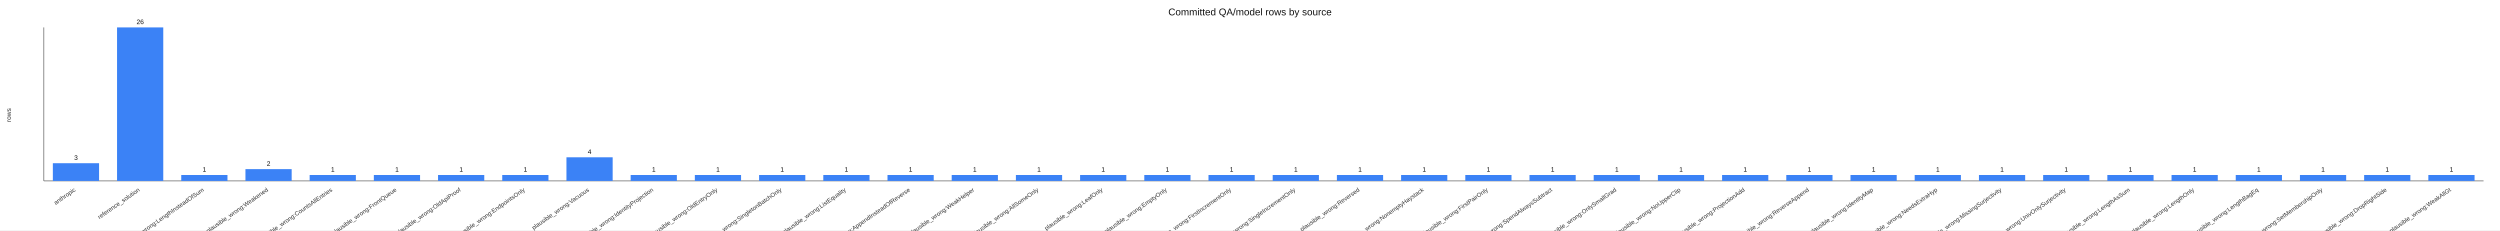
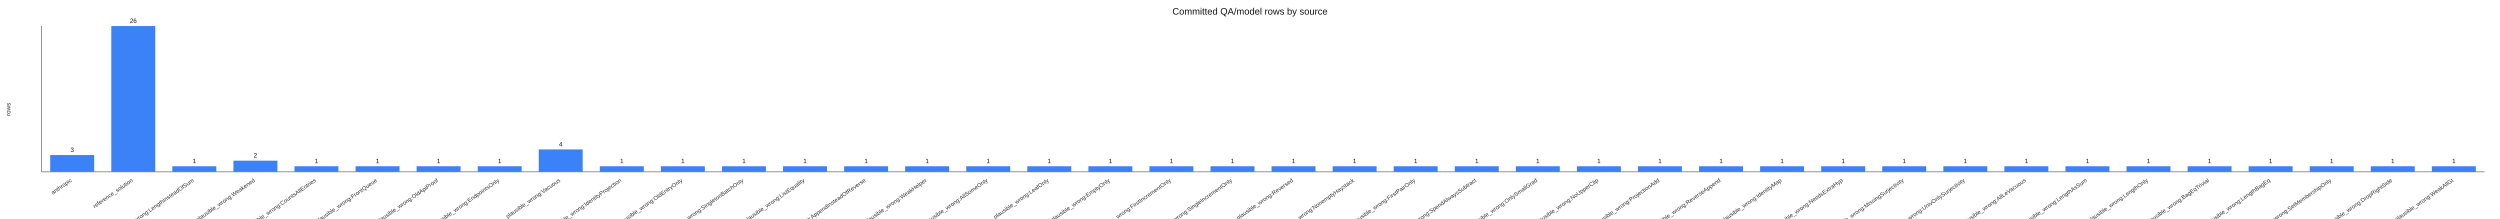
- <svg xmlns="http://www.w3.org/2000/svg" width="4560" height="420" viewBox="0 0 4560 420">
+ <svg xmlns="http://www.w3.org/2000/svg" width="4800" height="420" viewBox="0 0 4800 420">
  <rect width="100%" height="100%" fill="#ffffff" />
-   <text x="2280.0" y="28" text-anchor="middle" font-family="Arial" font-size="18" fill="#111">Committed QA/model rows by source</text>
-   <line x1="80" y1="330" x2="4530" y2="330" stroke="#333" />
+   <text x="2400.0" y="28" text-anchor="middle" font-family="Arial" font-size="18" fill="#111">Committed QA/model rows by source</text>
+   <line x1="80" y1="330" x2="4770" y2="330" stroke="#333" />
  <line x1="80" y1="50" x2="80" y2="330" stroke="#333" />
  <text x="20" y="210.0" transform="rotate(-90 20 210.0)" text-anchor="middle" font-family="Arial" font-size="12" fill="#333">rows</text>
-   <rect x="96.4" y="297.7" width="84.3" height="32.3" fill="#3b82f6" />
+   <rect x="96.4" y="297.7" width="84.4" height="32.3" fill="#3b82f6" />
  <text x="138.6" y="291.7" text-anchor="middle" font-family="Arial" font-size="12" fill="#111">3</text>
  <text x="138.6" y="348" text-anchor="end" transform="rotate(-35 138.6 348)" font-family="Arial" font-size="11" fill="#333">anthropic</text>
-   <rect x="213.5" y="50.0" width="84.3" height="280.0" fill="#3b82f6" />
-   <text x="255.7" y="44.0" text-anchor="middle" font-family="Arial" font-size="12" fill="#111">26</text>
-   <text x="255.7" y="348" text-anchor="end" transform="rotate(-35 255.7 348)" font-family="Arial" font-size="11" fill="#333">reference_solution</text>
-   <rect x="330.6" y="319.2" width="84.3" height="10.8" fill="#3b82f6" />
-   <text x="372.8" y="313.2" text-anchor="middle" font-family="Arial" font-size="12" fill="#111">1</text>
-   <text x="372.8" y="348" text-anchor="end" transform="rotate(-35 372.8 348)" font-family="Arial" font-size="11" fill="#333">plausible_wrong:LengthInsteadOfSum</text>
-   <rect x="447.7" y="308.5" width="84.3" height="21.5" fill="#3b82f6" />
-   <text x="489.9" y="302.5" text-anchor="middle" font-family="Arial" font-size="12" fill="#111">2</text>
-   <text x="489.9" y="348" text-anchor="end" transform="rotate(-35 489.9 348)" font-family="Arial" font-size="11" fill="#333">plausible_wrong:Weakened</text>
-   <rect x="564.8" y="319.2" width="84.3" height="10.8" fill="#3b82f6" />
-   <text x="607.0" y="313.2" text-anchor="middle" font-family="Arial" font-size="12" fill="#111">1</text>
-   <text x="607.0" y="348" text-anchor="end" transform="rotate(-35 607.0 348)" font-family="Arial" font-size="11" fill="#333">plausible_wrong:CountsAllEntries</text>
-   <rect x="681.9" y="319.2" width="84.3" height="10.8" fill="#3b82f6" />
-   <text x="724.1" y="313.2" text-anchor="middle" font-family="Arial" font-size="12" fill="#111">1</text>
-   <text x="724.1" y="348" text-anchor="end" transform="rotate(-35 724.1 348)" font-family="Arial" font-size="11" fill="#333">plausible_wrong:FrontQueue</text>
-   <rect x="799.0" y="319.2" width="84.3" height="10.8" fill="#3b82f6" />
-   <text x="841.2" y="313.2" text-anchor="middle" font-family="Arial" font-size="12" fill="#111">1</text>
-   <text x="841.2" y="348" text-anchor="end" transform="rotate(-35 841.2 348)" font-family="Arial" font-size="11" fill="#333">plausible_wrong:OldApiProof</text>
-   <rect x="916.1" y="319.2" width="84.3" height="10.8" fill="#3b82f6" />
-   <text x="958.3" y="313.2" text-anchor="middle" font-family="Arial" font-size="12" fill="#111">1</text>
-   <text x="958.3" y="348" text-anchor="end" transform="rotate(-35 958.3 348)" font-family="Arial" font-size="11" fill="#333">plausible_wrong:EndpointsOnly</text>
-   <rect x="1033.2" y="286.9" width="84.3" height="43.1" fill="#3b82f6" />
-   <text x="1075.4" y="280.9" text-anchor="middle" font-family="Arial" font-size="12" fill="#111">4</text>
-   <text x="1075.4" y="348" text-anchor="end" transform="rotate(-35 1075.4 348)" font-family="Arial" font-size="11" fill="#333">plausible_wrong:Vacuous</text>
-   <rect x="1150.3" y="319.2" width="84.3" height="10.8" fill="#3b82f6" />
-   <text x="1192.5" y="313.2" text-anchor="middle" font-family="Arial" font-size="12" fill="#111">1</text>
-   <text x="1192.5" y="348" text-anchor="end" transform="rotate(-35 1192.5 348)" font-family="Arial" font-size="11" fill="#333">plausible_wrong:IdentityProjection</text>
-   <rect x="1267.4" y="319.2" width="84.3" height="10.8" fill="#3b82f6" />
-   <text x="1309.6" y="313.2" text-anchor="middle" font-family="Arial" font-size="12" fill="#111">1</text>
-   <text x="1309.6" y="348" text-anchor="end" transform="rotate(-35 1309.6 348)" font-family="Arial" font-size="11" fill="#333">plausible_wrong:OldEntryOnly</text>
-   <rect x="1384.6" y="319.2" width="84.3" height="10.8" fill="#3b82f6" />
-   <text x="1426.7" y="313.2" text-anchor="middle" font-family="Arial" font-size="12" fill="#111">1</text>
-   <text x="1426.7" y="348" text-anchor="end" transform="rotate(-35 1426.7 348)" font-family="Arial" font-size="11" fill="#333">plausible_wrong:SingletonBatchOnly</text>
-   <rect x="1501.7" y="319.2" width="84.3" height="10.8" fill="#3b82f6" />
-   <text x="1543.8" y="313.2" text-anchor="middle" font-family="Arial" font-size="12" fill="#111">1</text>
-   <text x="1543.8" y="348" text-anchor="end" transform="rotate(-35 1543.8 348)" font-family="Arial" font-size="11" fill="#333">plausible_wrong:ListEquality</text>
-   <rect x="1618.8" y="319.2" width="84.3" height="10.8" fill="#3b82f6" />
-   <text x="1660.9" y="313.2" text-anchor="middle" font-family="Arial" font-size="12" fill="#111">1</text>
-   <text x="1660.9" y="348" text-anchor="end" transform="rotate(-35 1660.9 348)" font-family="Arial" font-size="11" fill="#333">plausible_wrong:AppendInsteadOfReverse</text>
-   <rect x="1735.9" y="319.2" width="84.3" height="10.8" fill="#3b82f6" />
-   <text x="1778.0" y="313.2" text-anchor="middle" font-family="Arial" font-size="12" fill="#111">1</text>
-   <text x="1778.0" y="348" text-anchor="end" transform="rotate(-35 1778.0 348)" font-family="Arial" font-size="11" fill="#333">plausible_wrong:WeakHelper</text>
-   <rect x="1853.0" y="319.2" width="84.3" height="10.8" fill="#3b82f6" />
-   <text x="1895.1" y="313.2" text-anchor="middle" font-family="Arial" font-size="12" fill="#111">1</text>
-   <text x="1895.1" y="348" text-anchor="end" transform="rotate(-35 1895.1 348)" font-family="Arial" font-size="11" fill="#333">plausible_wrong:AllSomeOnly</text>
-   <rect x="1970.1" y="319.2" width="84.3" height="10.8" fill="#3b82f6" />
-   <text x="2012.2" y="313.2" text-anchor="middle" font-family="Arial" font-size="12" fill="#111">1</text>
-   <text x="2012.2" y="348" text-anchor="end" transform="rotate(-35 2012.2 348)" font-family="Arial" font-size="11" fill="#333">plausible_wrong:LeafOnly</text>
-   <rect x="2087.2" y="319.2" width="84.3" height="10.8" fill="#3b82f6" />
-   <text x="2129.3" y="313.2" text-anchor="middle" font-family="Arial" font-size="12" fill="#111">1</text>
-   <text x="2129.3" y="348" text-anchor="end" transform="rotate(-35 2129.3 348)" font-family="Arial" font-size="11" fill="#333">plausible_wrong:EmptyOnly</text>
-   <rect x="2204.3" y="319.2" width="84.3" height="10.8" fill="#3b82f6" />
-   <text x="2246.4" y="313.2" text-anchor="middle" font-family="Arial" font-size="12" fill="#111">1</text>
-   <text x="2246.4" y="348" text-anchor="end" transform="rotate(-35 2246.4 348)" font-family="Arial" font-size="11" fill="#333">plausible_wrong:FirstIncrementOnly</text>
-   <rect x="2321.4" y="319.2" width="84.3" height="10.8" fill="#3b82f6" />
-   <text x="2363.6" y="313.2" text-anchor="middle" font-family="Arial" font-size="12" fill="#111">1</text>
-   <text x="2363.6" y="348" text-anchor="end" transform="rotate(-35 2363.6 348)" font-family="Arial" font-size="11" fill="#333">plausible_wrong:SingleIncrementOnly</text>
-   <rect x="2438.5" y="319.2" width="84.3" height="10.8" fill="#3b82f6" />
-   <text x="2480.7" y="313.2" text-anchor="middle" font-family="Arial" font-size="12" fill="#111">1</text>
-   <text x="2480.7" y="348" text-anchor="end" transform="rotate(-35 2480.7 348)" font-family="Arial" font-size="11" fill="#333">plausible_wrong:Reversed</text>
-   <rect x="2555.6" y="319.2" width="84.3" height="10.8" fill="#3b82f6" />
-   <text x="2597.8" y="313.2" text-anchor="middle" font-family="Arial" font-size="12" fill="#111">1</text>
-   <text x="2597.8" y="348" text-anchor="end" transform="rotate(-35 2597.8 348)" font-family="Arial" font-size="11" fill="#333">plausible_wrong:NonemptyHaystack</text>
-   <rect x="2672.7" y="319.2" width="84.3" height="10.8" fill="#3b82f6" />
-   <text x="2714.9" y="313.2" text-anchor="middle" font-family="Arial" font-size="12" fill="#111">1</text>
-   <text x="2714.9" y="348" text-anchor="end" transform="rotate(-35 2714.9 348)" font-family="Arial" font-size="11" fill="#333">plausible_wrong:FirstPairOnly</text>
-   <rect x="2789.8" y="319.2" width="84.3" height="10.8" fill="#3b82f6" />
-   <text x="2832.0" y="313.2" text-anchor="middle" font-family="Arial" font-size="12" fill="#111">1</text>
-   <text x="2832.0" y="348" text-anchor="end" transform="rotate(-35 2832.0 348)" font-family="Arial" font-size="11" fill="#333">plausible_wrong:SpendAlwaysSubtract</text>
-   <rect x="2906.9" y="319.2" width="84.3" height="10.8" fill="#3b82f6" />
-   <text x="2949.1" y="313.2" text-anchor="middle" font-family="Arial" font-size="12" fill="#111">1</text>
-   <text x="2949.1" y="348" text-anchor="end" transform="rotate(-35 2949.1 348)" font-family="Arial" font-size="11" fill="#333">plausible_wrong:OnlySmallGrad</text>
-   <rect x="3024.0" y="319.2" width="84.3" height="10.8" fill="#3b82f6" />
-   <text x="3066.2" y="313.2" text-anchor="middle" font-family="Arial" font-size="12" fill="#111">1</text>
-   <text x="3066.2" y="348" text-anchor="end" transform="rotate(-35 3066.2 348)" font-family="Arial" font-size="11" fill="#333">plausible_wrong:NoUpperClip</text>
-   <rect x="3141.1" y="319.2" width="84.3" height="10.8" fill="#3b82f6" />
-   <text x="3183.3" y="313.2" text-anchor="middle" font-family="Arial" font-size="12" fill="#111">1</text>
-   <text x="3183.3" y="348" text-anchor="end" transform="rotate(-35 3183.3 348)" font-family="Arial" font-size="11" fill="#333">plausible_wrong:ProjectionAdd</text>
-   <rect x="3258.2" y="319.2" width="84.3" height="10.8" fill="#3b82f6" />
-   <text x="3300.4" y="313.2" text-anchor="middle" font-family="Arial" font-size="12" fill="#111">1</text>
-   <text x="3300.4" y="348" text-anchor="end" transform="rotate(-35 3300.4 348)" font-family="Arial" font-size="11" fill="#333">plausible_wrong:ReverseAppend</text>
-   <rect x="3375.3" y="319.2" width="84.3" height="10.8" fill="#3b82f6" />
-   <text x="3417.5" y="313.2" text-anchor="middle" font-family="Arial" font-size="12" fill="#111">1</text>
-   <text x="3417.5" y="348" text-anchor="end" transform="rotate(-35 3417.5 348)" font-family="Arial" font-size="11" fill="#333">plausible_wrong:IdentityMap</text>
-   <rect x="3492.4" y="319.2" width="84.3" height="10.8" fill="#3b82f6" />
-   <text x="3534.6" y="313.2" text-anchor="middle" font-family="Arial" font-size="12" fill="#111">1</text>
-   <text x="3534.6" y="348" text-anchor="end" transform="rotate(-35 3534.6 348)" font-family="Arial" font-size="11" fill="#333">plausible_wrong:NeedsExtraHyp</text>
-   <rect x="3609.6" y="319.2" width="84.3" height="10.8" fill="#3b82f6" />
-   <text x="3651.7" y="313.2" text-anchor="middle" font-family="Arial" font-size="12" fill="#111">1</text>
-   <text x="3651.7" y="348" text-anchor="end" transform="rotate(-35 3651.7 348)" font-family="Arial" font-size="11" fill="#333">plausible_wrong:MissingSurjectivity</text>
-   <rect x="3726.7" y="319.2" width="84.3" height="10.8" fill="#3b82f6" />
-   <text x="3768.8" y="313.2" text-anchor="middle" font-family="Arial" font-size="12" fill="#111">1</text>
-   <text x="3768.8" y="348" text-anchor="end" transform="rotate(-35 3768.8 348)" font-family="Arial" font-size="11" fill="#333">plausible_wrong:UnivOnlySurjectivity</text>
-   <rect x="3843.8" y="319.2" width="84.3" height="10.8" fill="#3b82f6" />
-   <text x="3885.9" y="313.2" text-anchor="middle" font-family="Arial" font-size="12" fill="#111">1</text>
-   <text x="3885.9" y="348" text-anchor="end" transform="rotate(-35 3885.9 348)" font-family="Arial" font-size="11" fill="#333">plausible_wrong:LengthAsSum</text>
-   <rect x="3960.9" y="319.2" width="84.3" height="10.8" fill="#3b82f6" />
-   <text x="4003.0" y="313.2" text-anchor="middle" font-family="Arial" font-size="12" fill="#111">1</text>
-   <text x="4003.0" y="348" text-anchor="end" transform="rotate(-35 4003.0 348)" font-family="Arial" font-size="11" fill="#333">plausible_wrong:LengthOnly</text>
-   <rect x="4078.0" y="319.2" width="84.3" height="10.8" fill="#3b82f6" />
-   <text x="4120.1" y="313.2" text-anchor="middle" font-family="Arial" font-size="12" fill="#111">1</text>
-   <text x="4120.1" y="348" text-anchor="end" transform="rotate(-35 4120.1 348)" font-family="Arial" font-size="11" fill="#333">plausible_wrong:LengthBagEq</text>
-   <rect x="4195.1" y="319.2" width="84.3" height="10.8" fill="#3b82f6" />
-   <text x="4237.2" y="313.2" text-anchor="middle" font-family="Arial" font-size="12" fill="#111">1</text>
-   <text x="4237.2" y="348" text-anchor="end" transform="rotate(-35 4237.2 348)" font-family="Arial" font-size="11" fill="#333">plausible_wrong:SetMembershipOnly</text>
-   <rect x="4312.2" y="319.2" width="84.3" height="10.8" fill="#3b82f6" />
-   <text x="4354.3" y="313.2" text-anchor="middle" font-family="Arial" font-size="12" fill="#111">1</text>
-   <text x="4354.3" y="348" text-anchor="end" transform="rotate(-35 4354.3 348)" font-family="Arial" font-size="11" fill="#333">plausible_wrong:DropRightSide</text>
-   <rect x="4429.3" y="319.2" width="84.3" height="10.8" fill="#3b82f6" />
-   <text x="4471.4" y="313.2" text-anchor="middle" font-family="Arial" font-size="12" fill="#111">1</text>
-   <text x="4471.4" y="348" text-anchor="end" transform="rotate(-35 4471.4 348)" font-family="Arial" font-size="11" fill="#333">plausible_wrong:WeakAllGt</text>
+   <rect x="213.7" y="50.0" width="84.4" height="280.0" fill="#3b82f6" />
+   <text x="255.9" y="44.0" text-anchor="middle" font-family="Arial" font-size="12" fill="#111">26</text>
+   <text x="255.9" y="348" text-anchor="end" transform="rotate(-35 255.9 348)" font-family="Arial" font-size="11" fill="#333">reference_solution</text>
+   <rect x="330.9" y="319.2" width="84.4" height="10.8" fill="#3b82f6" />
+   <text x="373.1" y="313.2" text-anchor="middle" font-family="Arial" font-size="12" fill="#111">1</text>
+   <text x="373.1" y="348" text-anchor="end" transform="rotate(-35 373.1 348)" font-family="Arial" font-size="11" fill="#333">plausible_wrong:LengthInsteadOfSum</text>
+   <rect x="448.2" y="308.5" width="84.4" height="21.5" fill="#3b82f6" />
+   <text x="490.4" y="302.5" text-anchor="middle" font-family="Arial" font-size="12" fill="#111">2</text>
+   <text x="490.4" y="348" text-anchor="end" transform="rotate(-35 490.4 348)" font-family="Arial" font-size="11" fill="#333">plausible_wrong:Weakened</text>
+   <rect x="565.4" y="319.2" width="84.4" height="10.8" fill="#3b82f6" />
+   <text x="607.6" y="313.2" text-anchor="middle" font-family="Arial" font-size="12" fill="#111">1</text>
+   <text x="607.6" y="348" text-anchor="end" transform="rotate(-35 607.6 348)" font-family="Arial" font-size="11" fill="#333">plausible_wrong:CountsAllEntries</text>
+   <rect x="682.7" y="319.2" width="84.4" height="10.8" fill="#3b82f6" />
+   <text x="724.9" y="313.2" text-anchor="middle" font-family="Arial" font-size="12" fill="#111">1</text>
+   <text x="724.9" y="348" text-anchor="end" transform="rotate(-35 724.9 348)" font-family="Arial" font-size="11" fill="#333">plausible_wrong:FrontQueue</text>
+   <rect x="799.9" y="319.2" width="84.4" height="10.8" fill="#3b82f6" />
+   <text x="842.1" y="313.2" text-anchor="middle" font-family="Arial" font-size="12" fill="#111">1</text>
+   <text x="842.1" y="348" text-anchor="end" transform="rotate(-35 842.1 348)" font-family="Arial" font-size="11" fill="#333">plausible_wrong:OldApiProof</text>
+   <rect x="917.2" y="319.2" width="84.4" height="10.8" fill="#3b82f6" />
+   <text x="959.4" y="313.2" text-anchor="middle" font-family="Arial" font-size="12" fill="#111">1</text>
+   <text x="959.4" y="348" text-anchor="end" transform="rotate(-35 959.4 348)" font-family="Arial" font-size="11" fill="#333">plausible_wrong:EndpointsOnly</text>
+   <rect x="1034.4" y="286.9" width="84.4" height="43.1" fill="#3b82f6" />
+   <text x="1076.6" y="280.9" text-anchor="middle" font-family="Arial" font-size="12" fill="#111">4</text>
+   <text x="1076.6" y="348" text-anchor="end" transform="rotate(-35 1076.6 348)" font-family="Arial" font-size="11" fill="#333">plausible_wrong:Vacuous</text>
+   <rect x="1151.7" y="319.2" width="84.4" height="10.8" fill="#3b82f6" />
+   <text x="1193.9" y="313.2" text-anchor="middle" font-family="Arial" font-size="12" fill="#111">1</text>
+   <text x="1193.9" y="348" text-anchor="end" transform="rotate(-35 1193.9 348)" font-family="Arial" font-size="11" fill="#333">plausible_wrong:IdentityProjection</text>
+   <rect x="1268.9" y="319.2" width="84.4" height="10.8" fill="#3b82f6" />
+   <text x="1311.1" y="313.2" text-anchor="middle" font-family="Arial" font-size="12" fill="#111">1</text>
+   <text x="1311.1" y="348" text-anchor="end" transform="rotate(-35 1311.1 348)" font-family="Arial" font-size="11" fill="#333">plausible_wrong:OldEntryOnly</text>
+   <rect x="1386.2" y="319.2" width="84.4" height="10.8" fill="#3b82f6" />
+   <text x="1428.4" y="313.2" text-anchor="middle" font-family="Arial" font-size="12" fill="#111">1</text>
+   <text x="1428.4" y="348" text-anchor="end" transform="rotate(-35 1428.4 348)" font-family="Arial" font-size="11" fill="#333">plausible_wrong:SingletonBatchOnly</text>
+   <rect x="1503.4" y="319.2" width="84.4" height="10.8" fill="#3b82f6" />
+   <text x="1545.6" y="313.2" text-anchor="middle" font-family="Arial" font-size="12" fill="#111">1</text>
+   <text x="1545.6" y="348" text-anchor="end" transform="rotate(-35 1545.6 348)" font-family="Arial" font-size="11" fill="#333">plausible_wrong:ListEquality</text>
+   <rect x="1620.7" y="319.2" width="84.4" height="10.8" fill="#3b82f6" />
+   <text x="1662.9" y="313.2" text-anchor="middle" font-family="Arial" font-size="12" fill="#111">1</text>
+   <text x="1662.9" y="348" text-anchor="end" transform="rotate(-35 1662.9 348)" font-family="Arial" font-size="11" fill="#333">plausible_wrong:AppendInsteadOfReverse</text>
+   <rect x="1737.9" y="319.2" width="84.4" height="10.8" fill="#3b82f6" />
+   <text x="1780.1" y="313.2" text-anchor="middle" font-family="Arial" font-size="12" fill="#111">1</text>
+   <text x="1780.1" y="348" text-anchor="end" transform="rotate(-35 1780.1 348)" font-family="Arial" font-size="11" fill="#333">plausible_wrong:WeakHelper</text>
+   <rect x="1855.2" y="319.2" width="84.4" height="10.8" fill="#3b82f6" />
+   <text x="1897.4" y="313.2" text-anchor="middle" font-family="Arial" font-size="12" fill="#111">1</text>
+   <text x="1897.4" y="348" text-anchor="end" transform="rotate(-35 1897.4 348)" font-family="Arial" font-size="11" fill="#333">plausible_wrong:AllSomeOnly</text>
+   <rect x="1972.4" y="319.2" width="84.4" height="10.8" fill="#3b82f6" />
+   <text x="2014.6" y="313.2" text-anchor="middle" font-family="Arial" font-size="12" fill="#111">1</text>
+   <text x="2014.6" y="348" text-anchor="end" transform="rotate(-35 2014.6 348)" font-family="Arial" font-size="11" fill="#333">plausible_wrong:LeafOnly</text>
+   <rect x="2089.7" y="319.2" width="84.4" height="10.8" fill="#3b82f6" />
+   <text x="2131.9" y="313.2" text-anchor="middle" font-family="Arial" font-size="12" fill="#111">1</text>
+   <text x="2131.9" y="348" text-anchor="end" transform="rotate(-35 2131.9 348)" font-family="Arial" font-size="11" fill="#333">plausible_wrong:EmptyOnly</text>
+   <rect x="2206.9" y="319.2" width="84.4" height="10.8" fill="#3b82f6" />
+   <text x="2249.1" y="313.2" text-anchor="middle" font-family="Arial" font-size="12" fill="#111">1</text>
+   <text x="2249.1" y="348" text-anchor="end" transform="rotate(-35 2249.1 348)" font-family="Arial" font-size="11" fill="#333">plausible_wrong:FirstIncrementOnly</text>
+   <rect x="2324.2" y="319.2" width="84.4" height="10.8" fill="#3b82f6" />
+   <text x="2366.4" y="313.2" text-anchor="middle" font-family="Arial" font-size="12" fill="#111">1</text>
+   <text x="2366.4" y="348" text-anchor="end" transform="rotate(-35 2366.4 348)" font-family="Arial" font-size="11" fill="#333">plausible_wrong:SingleIncrementOnly</text>
+   <rect x="2441.4" y="319.2" width="84.4" height="10.8" fill="#3b82f6" />
+   <text x="2483.6" y="313.2" text-anchor="middle" font-family="Arial" font-size="12" fill="#111">1</text>
+   <text x="2483.6" y="348" text-anchor="end" transform="rotate(-35 2483.6 348)" font-family="Arial" font-size="11" fill="#333">plausible_wrong:Reversed</text>
+   <rect x="2558.7" y="319.2" width="84.4" height="10.8" fill="#3b82f6" />
+   <text x="2600.9" y="313.2" text-anchor="middle" font-family="Arial" font-size="12" fill="#111">1</text>
+   <text x="2600.9" y="348" text-anchor="end" transform="rotate(-35 2600.9 348)" font-family="Arial" font-size="11" fill="#333">plausible_wrong:NonemptyHaystack</text>
+   <rect x="2675.9" y="319.2" width="84.4" height="10.8" fill="#3b82f6" />
+   <text x="2718.1" y="313.2" text-anchor="middle" font-family="Arial" font-size="12" fill="#111">1</text>
+   <text x="2718.1" y="348" text-anchor="end" transform="rotate(-35 2718.1 348)" font-family="Arial" font-size="11" fill="#333">plausible_wrong:FirstPairOnly</text>
+   <rect x="2793.2" y="319.2" width="84.4" height="10.8" fill="#3b82f6" />
+   <text x="2835.4" y="313.2" text-anchor="middle" font-family="Arial" font-size="12" fill="#111">1</text>
+   <text x="2835.4" y="348" text-anchor="end" transform="rotate(-35 2835.4 348)" font-family="Arial" font-size="11" fill="#333">plausible_wrong:SpendAlwaysSubtract</text>
+   <rect x="2910.4" y="319.2" width="84.4" height="10.8" fill="#3b82f6" />
+   <text x="2952.6" y="313.2" text-anchor="middle" font-family="Arial" font-size="12" fill="#111">1</text>
+   <text x="2952.6" y="348" text-anchor="end" transform="rotate(-35 2952.6 348)" font-family="Arial" font-size="11" fill="#333">plausible_wrong:OnlySmallGrad</text>
+   <rect x="3027.7" y="319.2" width="84.4" height="10.8" fill="#3b82f6" />
+   <text x="3069.9" y="313.2" text-anchor="middle" font-family="Arial" font-size="12" fill="#111">1</text>
+   <text x="3069.9" y="348" text-anchor="end" transform="rotate(-35 3069.9 348)" font-family="Arial" font-size="11" fill="#333">plausible_wrong:NoUpperClip</text>
+   <rect x="3144.9" y="319.2" width="84.4" height="10.8" fill="#3b82f6" />
+   <text x="3187.1" y="313.2" text-anchor="middle" font-family="Arial" font-size="12" fill="#111">1</text>
+   <text x="3187.1" y="348" text-anchor="end" transform="rotate(-35 3187.1 348)" font-family="Arial" font-size="11" fill="#333">plausible_wrong:ProjectionAdd</text>
+   <rect x="3262.2" y="319.2" width="84.4" height="10.8" fill="#3b82f6" />
+   <text x="3304.4" y="313.2" text-anchor="middle" font-family="Arial" font-size="12" fill="#111">1</text>
+   <text x="3304.4" y="348" text-anchor="end" transform="rotate(-35 3304.4 348)" font-family="Arial" font-size="11" fill="#333">plausible_wrong:ReverseAppend</text>
+   <rect x="3379.4" y="319.2" width="84.4" height="10.8" fill="#3b82f6" />
+   <text x="3421.6" y="313.2" text-anchor="middle" font-family="Arial" font-size="12" fill="#111">1</text>
+   <text x="3421.6" y="348" text-anchor="end" transform="rotate(-35 3421.6 348)" font-family="Arial" font-size="11" fill="#333">plausible_wrong:IdentityMap</text>
+   <rect x="3496.7" y="319.2" width="84.4" height="10.8" fill="#3b82f6" />
+   <text x="3538.9" y="313.2" text-anchor="middle" font-family="Arial" font-size="12" fill="#111">1</text>
+   <text x="3538.9" y="348" text-anchor="end" transform="rotate(-35 3538.9 348)" font-family="Arial" font-size="11" fill="#333">plausible_wrong:NeedsExtraHyp</text>
+   <rect x="3613.9" y="319.2" width="84.4" height="10.8" fill="#3b82f6" />
+   <text x="3656.1" y="313.2" text-anchor="middle" font-family="Arial" font-size="12" fill="#111">1</text>
+   <text x="3656.1" y="348" text-anchor="end" transform="rotate(-35 3656.1 348)" font-family="Arial" font-size="11" fill="#333">plausible_wrong:MissingSurjectivity</text>
+   <rect x="3731.2" y="319.2" width="84.4" height="10.8" fill="#3b82f6" />
+   <text x="3773.4" y="313.2" text-anchor="middle" font-family="Arial" font-size="12" fill="#111">1</text>
+   <text x="3773.4" y="348" text-anchor="end" transform="rotate(-35 3773.4 348)" font-family="Arial" font-size="11" fill="#333">plausible_wrong:UnivOnlySurjectivity</text>
+   <rect x="3848.4" y="319.2" width="84.4" height="10.8" fill="#3b82f6" />
+   <text x="3890.6" y="313.2" text-anchor="middle" font-family="Arial" font-size="12" fill="#111">1</text>
+   <text x="3890.6" y="348" text-anchor="end" transform="rotate(-35 3890.6 348)" font-family="Arial" font-size="11" fill="#333">plausible_wrong:AllLeVacuous</text>
+   <rect x="3965.7" y="319.2" width="84.4" height="10.8" fill="#3b82f6" />
+   <text x="4007.9" y="313.2" text-anchor="middle" font-family="Arial" font-size="12" fill="#111">1</text>
+   <text x="4007.9" y="348" text-anchor="end" transform="rotate(-35 4007.9 348)" font-family="Arial" font-size="11" fill="#333">plausible_wrong:LengthAsSum</text>
+   <rect x="4082.9" y="319.2" width="84.4" height="10.8" fill="#3b82f6" />
+   <text x="4125.1" y="313.2" text-anchor="middle" font-family="Arial" font-size="12" fill="#111">1</text>
+   <text x="4125.1" y="348" text-anchor="end" transform="rotate(-35 4125.1 348)" font-family="Arial" font-size="11" fill="#333">plausible_wrong:LengthOnly</text>
+   <rect x="4200.2" y="319.2" width="84.4" height="10.8" fill="#3b82f6" />
+   <text x="4242.4" y="313.2" text-anchor="middle" font-family="Arial" font-size="12" fill="#111">1</text>
+   <text x="4242.4" y="348" text-anchor="end" transform="rotate(-35 4242.4 348)" font-family="Arial" font-size="11" fill="#333">plausible_wrong:BagEqTrivial</text>
+   <rect x="4317.4" y="319.2" width="84.4" height="10.8" fill="#3b82f6" />
+   <text x="4359.6" y="313.2" text-anchor="middle" font-family="Arial" font-size="12" fill="#111">1</text>
+   <text x="4359.6" y="348" text-anchor="end" transform="rotate(-35 4359.6 348)" font-family="Arial" font-size="11" fill="#333">plausible_wrong:LengthBagEq</text>
+   <rect x="4434.7" y="319.2" width="84.4" height="10.8" fill="#3b82f6" />
+   <text x="4476.9" y="313.2" text-anchor="middle" font-family="Arial" font-size="12" fill="#111">1</text>
+   <text x="4476.9" y="348" text-anchor="end" transform="rotate(-35 4476.9 348)" font-family="Arial" font-size="11" fill="#333">plausible_wrong:SetMembershipOnly</text>
+   <rect x="4551.9" y="319.2" width="84.4" height="10.8" fill="#3b82f6" />
+   <text x="4594.1" y="313.2" text-anchor="middle" font-family="Arial" font-size="12" fill="#111">1</text>
+   <text x="4594.1" y="348" text-anchor="end" transform="rotate(-35 4594.1 348)" font-family="Arial" font-size="11" fill="#333">plausible_wrong:DropRightSide</text>
+   <rect x="4669.2" y="319.2" width="84.4" height="10.8" fill="#3b82f6" />
+   <text x="4711.4" y="313.2" text-anchor="middle" font-family="Arial" font-size="12" fill="#111">1</text>
+   <text x="4711.4" y="348" text-anchor="end" transform="rotate(-35 4711.4 348)" font-family="Arial" font-size="11" fill="#333">plausible_wrong:WeakAllGt</text>
</svg>
